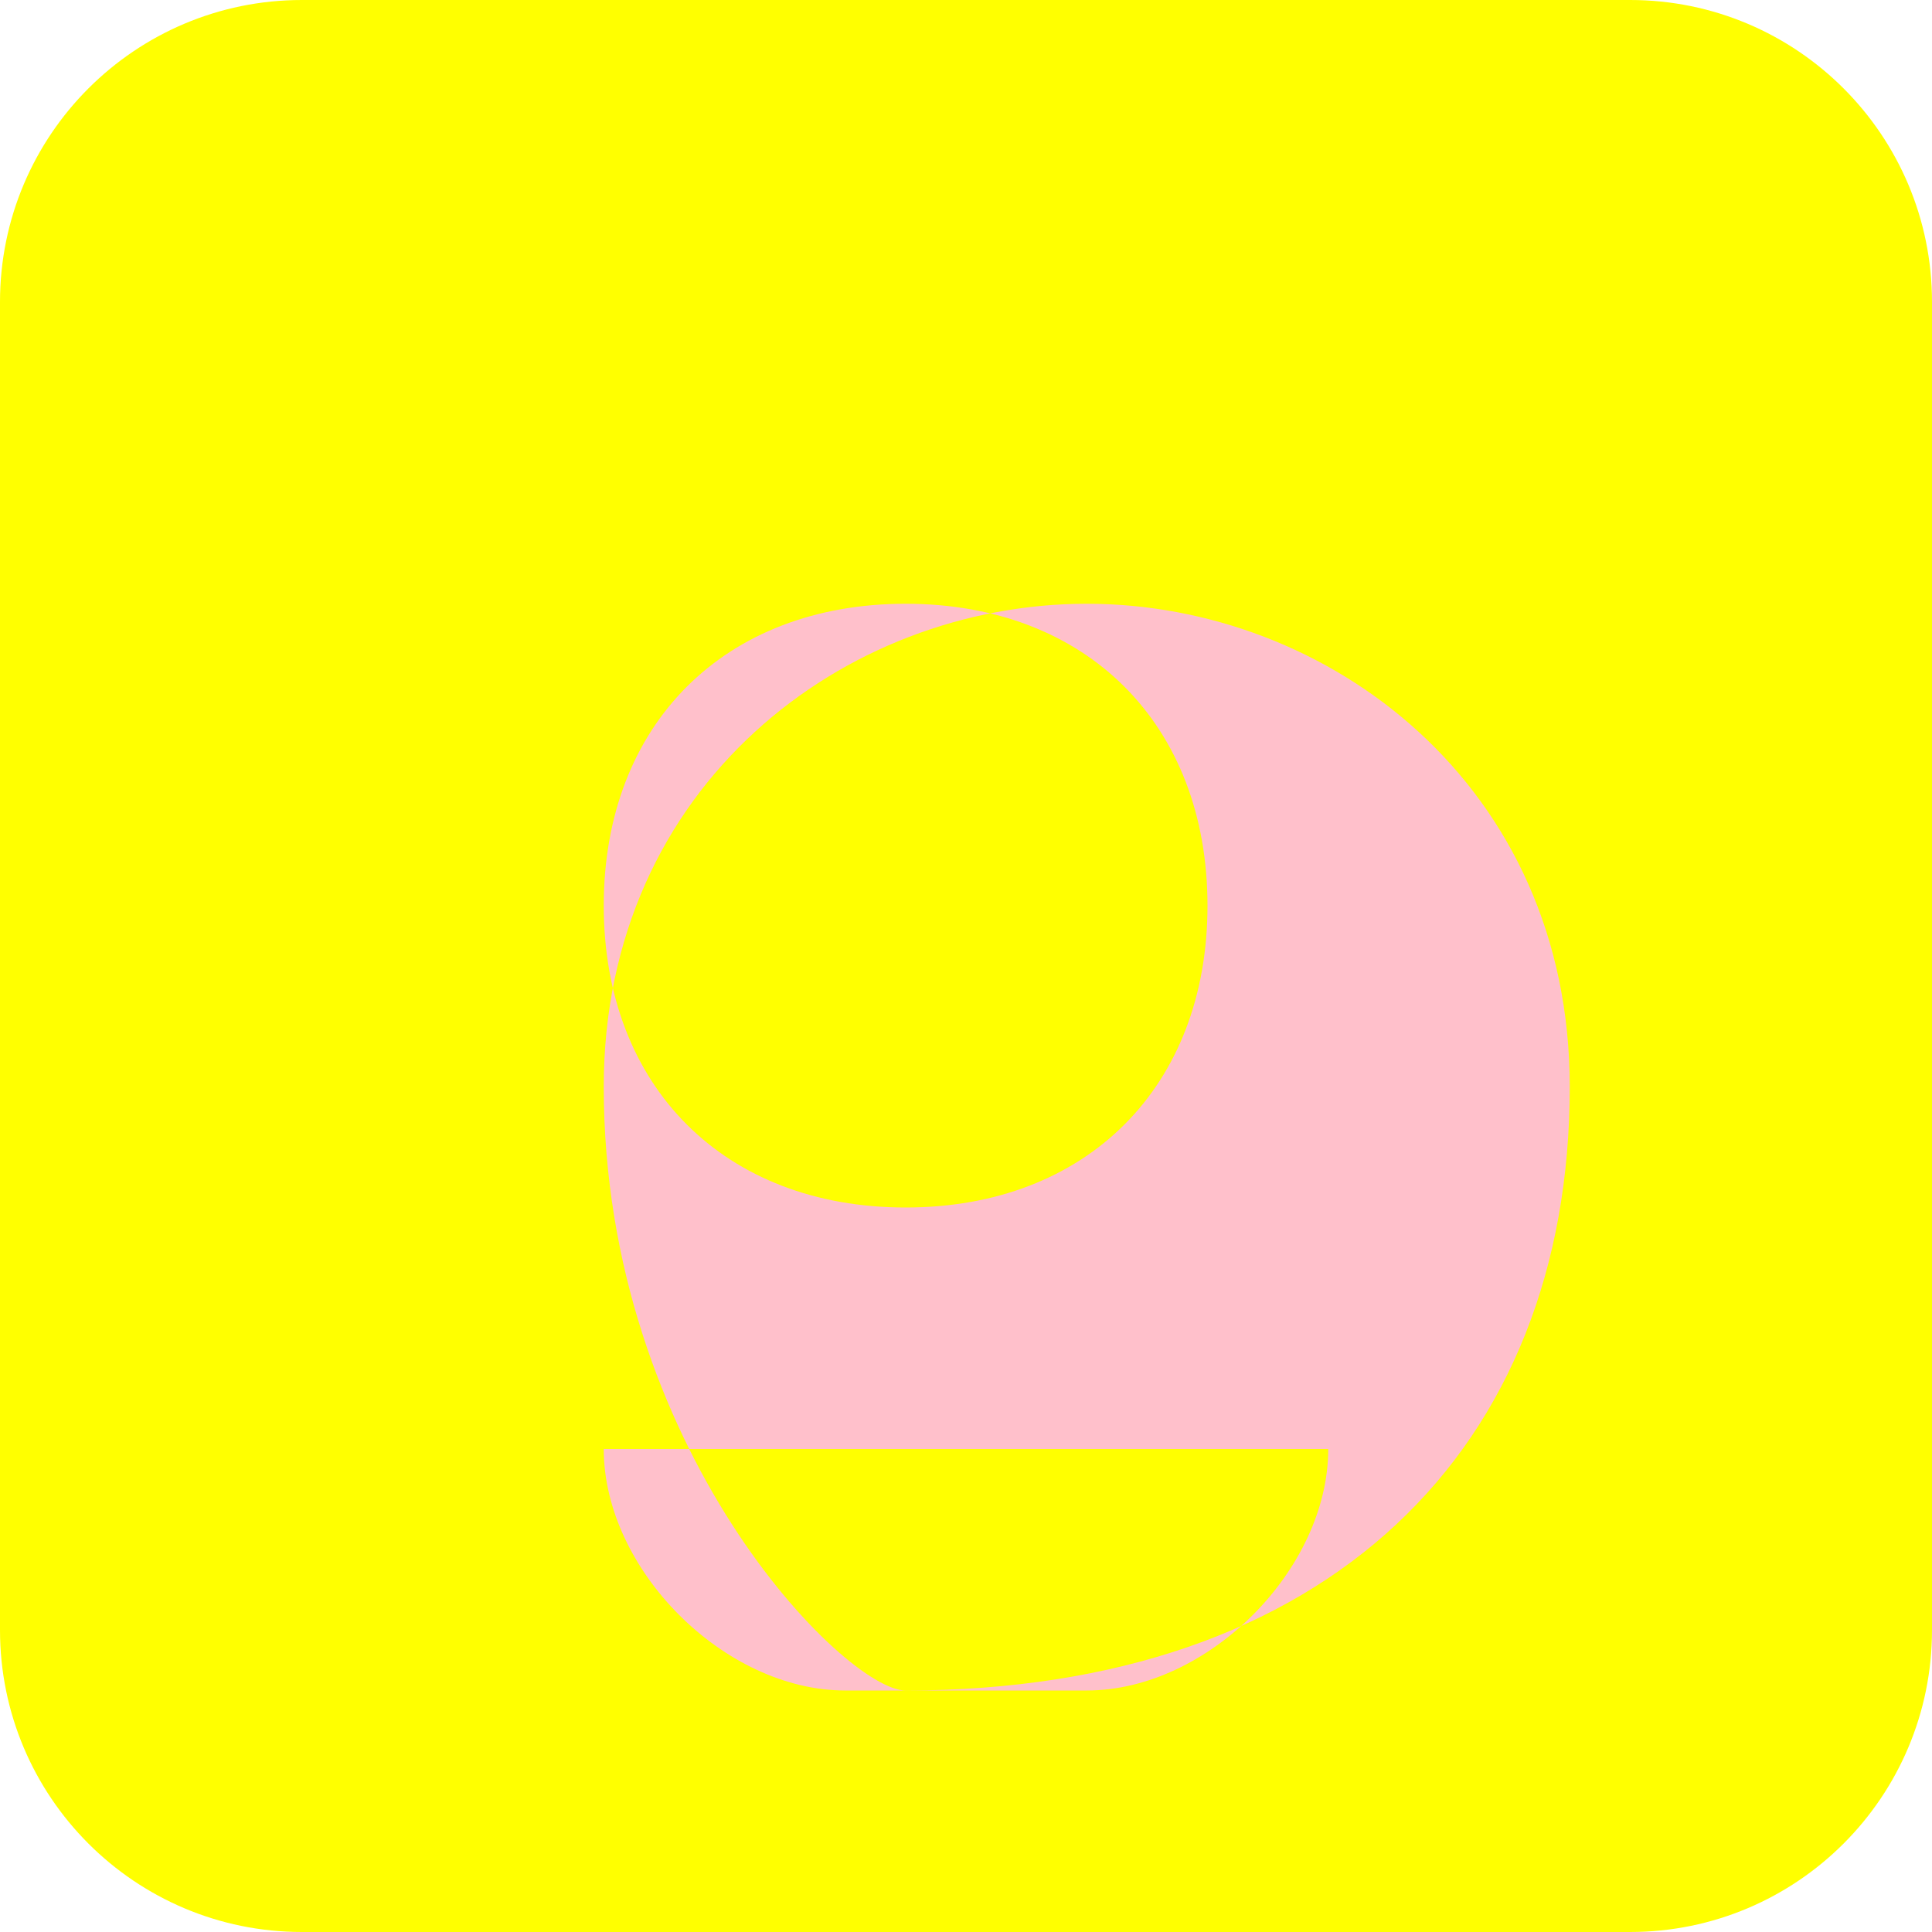
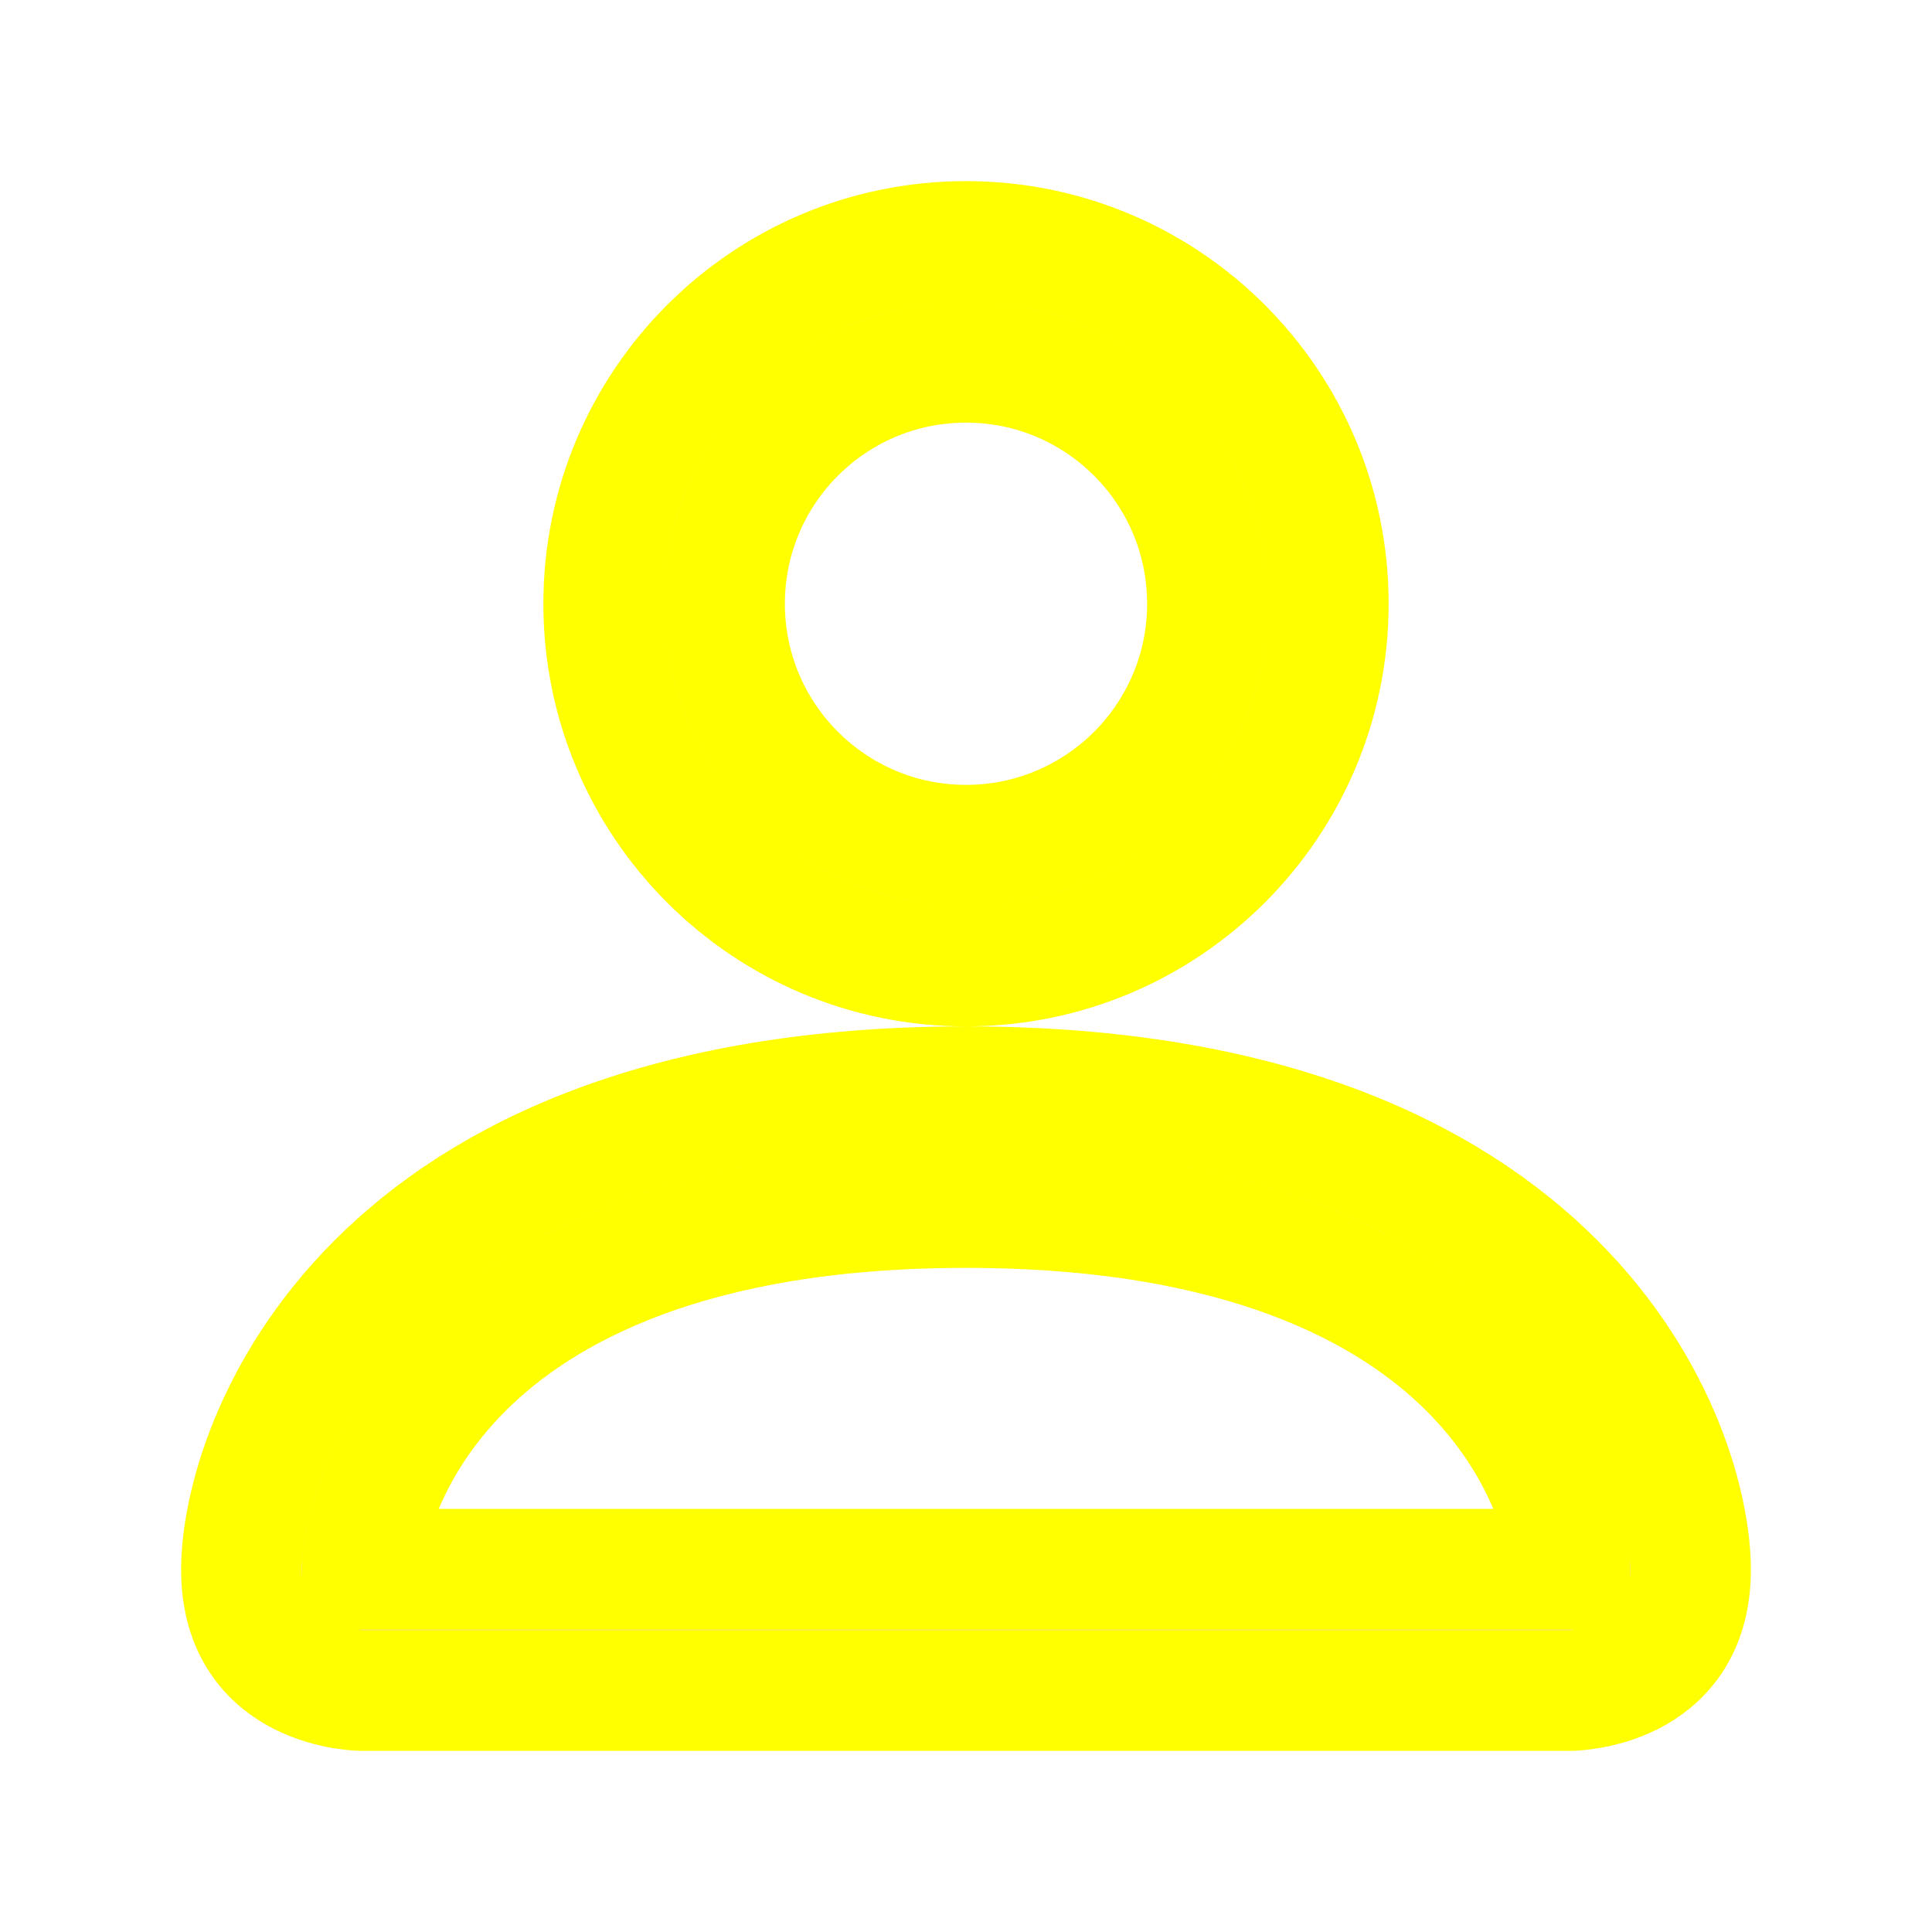
- <svg xmlns="http://www.w3.org/2000/svg" width="16" height="16" viewBox="0 0 16 16">
-   <rect x="0.5" y="0.5" width="15" height="15" rx="2" fill="yellow" stroke="yellow" stroke-width="1" />
-   <path d="M7.5 14C7.5 14 7.5 14 7.5 14C11 14 13 12 13 9C13 6.5 11 5 9 5C7 5 5 6.5 5 9C5 12 7 14 7.5 14ZM7.5 5C9 5 10 6 10 7.5C10 9 9 10 7.5 10C6 10 5 9 5 7.5C5 6 6 5 7.5 5ZM11 12C11 13 10 14 9 14H7C6 14 5 13 5 12H11Z" fill="pink" />
+ <svg xmlns="http://www.w3.org/2000/svg" width="16" height="16" class="bi bi-person" viewBox="0 0 16 16">
+   <path d="M8 8a3 3 0 1 0 0-6 3 3 0 0 0 0 6Zm2-3a2 2 0 1 1-4 0 2 2 0 0 1 4 0Zm4 8c0 1-1 1-1 1H3s-1 0-1-1 1-4 6-4 6 3 6 4Zm-1-.004c-.001-.246-.154-.986-.832-1.664C11.516 10.68 10.289 10 8 10c-2.29 0-3.516.68-4.168 1.332-.678.678-.83 1.418-.832 1.664h10Z" fill="pink" stroke="yellow" stroke-width="1" />
</svg>
